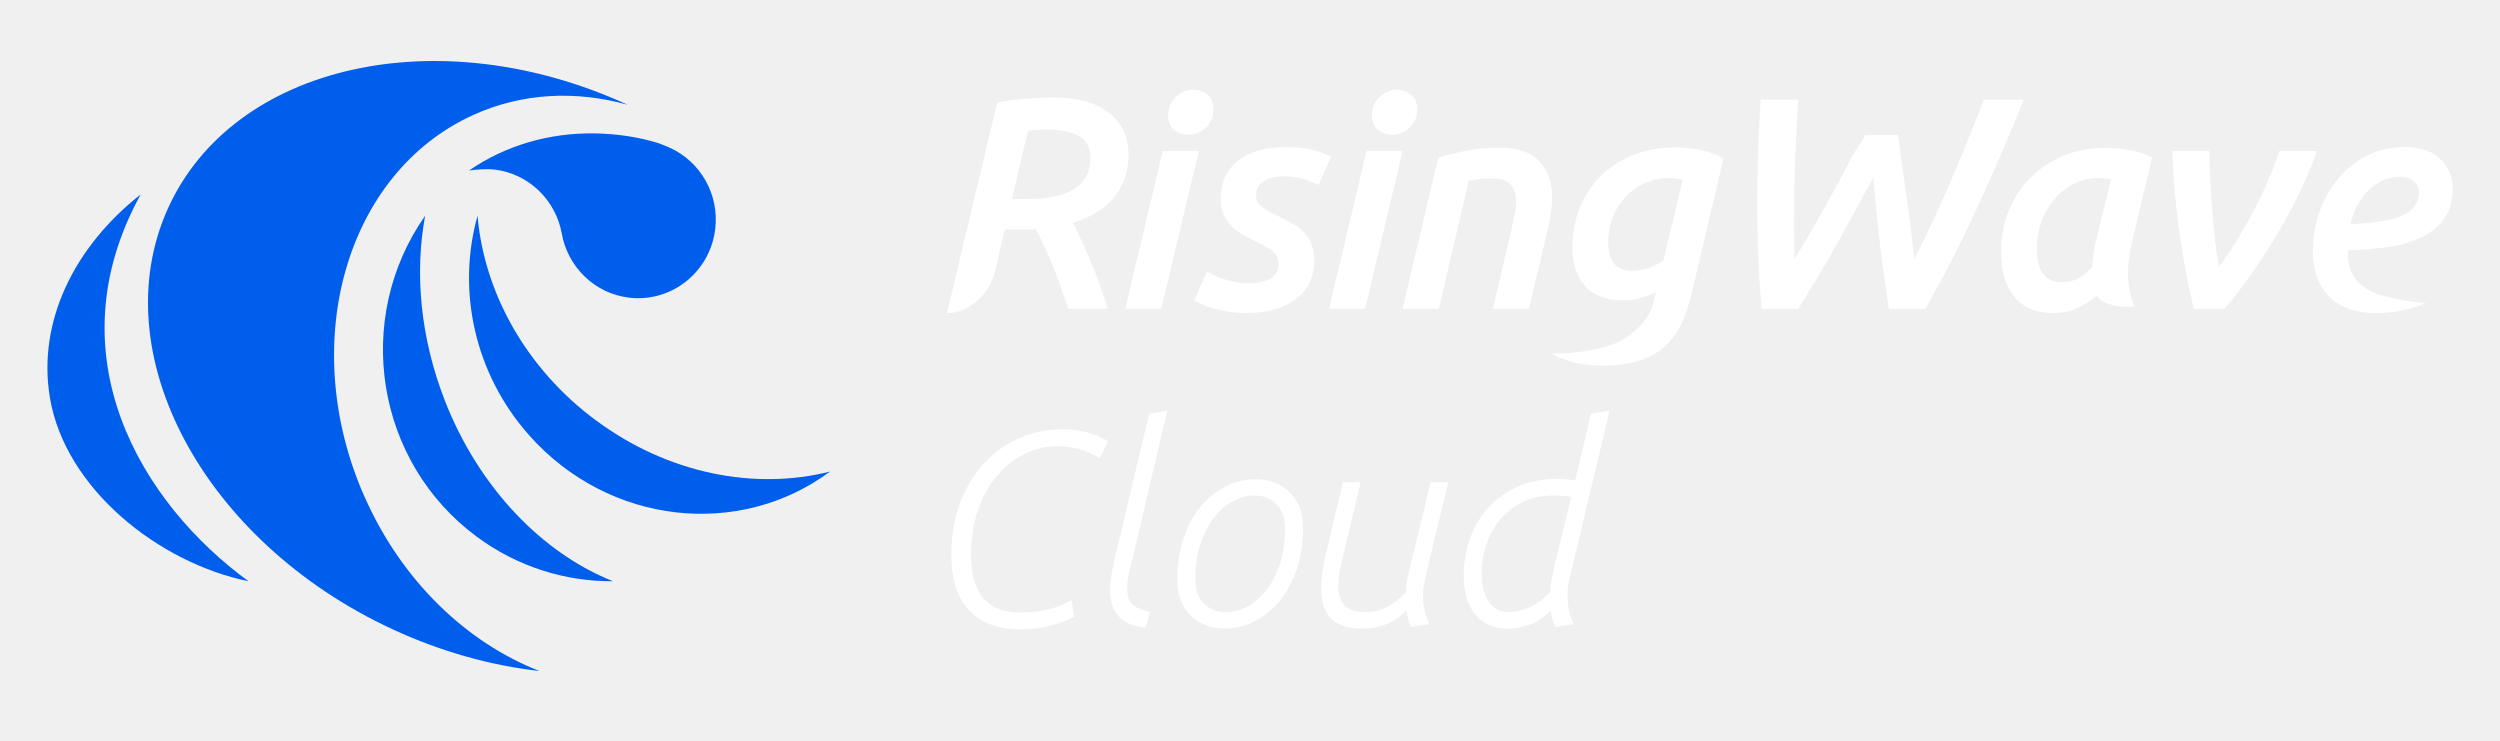
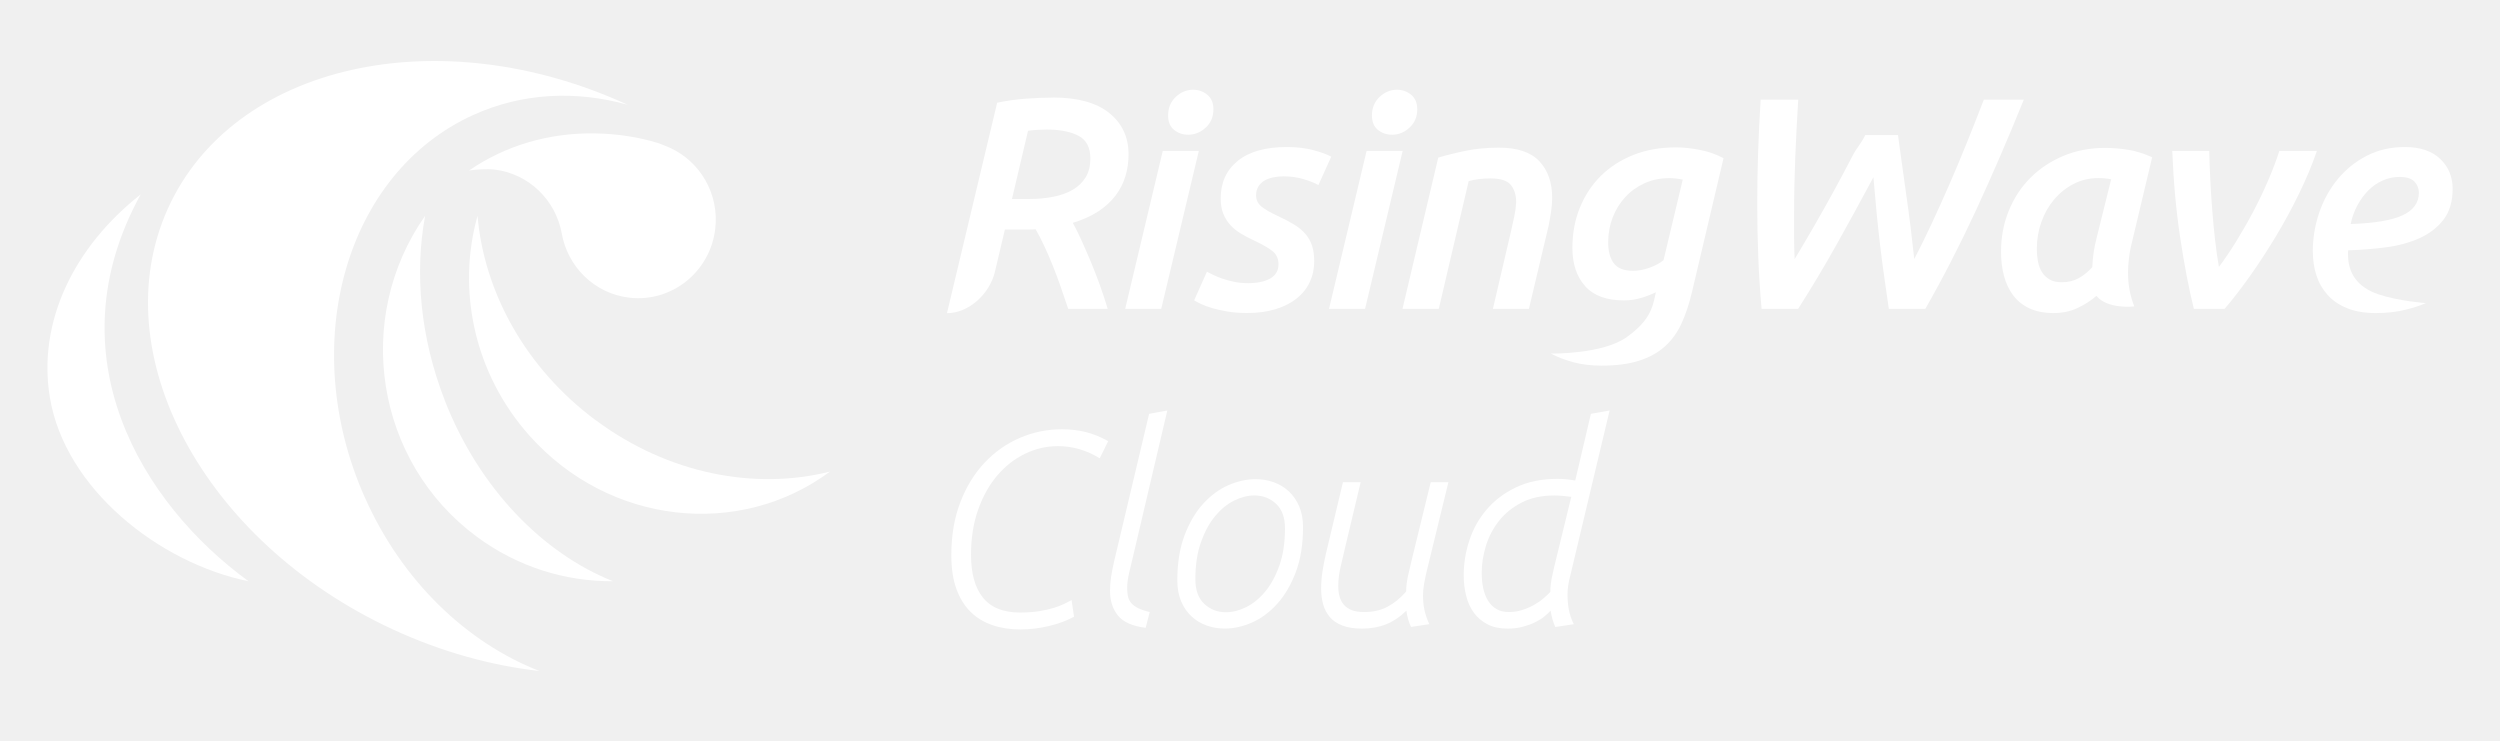
<svg xmlns="http://www.w3.org/2000/svg" width="206" height="61" viewBox="0 0 206 61" fill="none">
-   <path d="M36.657 33.008C34.624 27.813 34.16 22.478 35.031 17.78C29.082 26.266 30.949 38.049 39.269 44.211C42.66 46.726 46.606 47.92 50.509 47.893C44.74 45.597 39.492 40.262 36.653 33.008H36.657Z" fill="#005EEC" />
-   <path d="M30.048 40.962C24.461 28.355 28.466 14.26 38.984 9.48C43.042 7.634 47.477 7.449 51.718 8.633C36.142 1.482 19.204 5.294 13.835 17.183C8.455 29.104 16.744 44.627 32.355 51.856C36.365 53.712 40.471 54.841 44.448 55.291C38.493 52.968 33.134 47.92 30.051 40.959L30.048 40.962Z" fill="#005EEC" />
-   <path d="M40.746 13.972C43.595 14.315 45.786 16.504 46.285 19.218C46.762 21.96 48.961 24.18 51.833 24.526C55.343 24.948 58.521 22.406 58.937 18.854C59.273 15.976 57.691 13.316 55.214 12.184C54.906 12.047 54.594 11.923 54.279 11.803C52.626 11.288 50.871 11.028 49.049 10.993C45.217 10.921 41.586 12.019 38.649 14.051C39.208 13.961 40.156 13.903 40.746 13.972Z" fill="#005EEC" />
-   <path d="M49.113 34.648C43.283 30.328 39.879 24.029 39.35 17.78C37.643 23.85 39.042 30.754 43.632 35.901C50.187 43.251 60.919 44.404 68.395 38.855C62.254 40.413 55.092 39.075 49.117 34.645L49.113 34.648Z" fill="#005EEC" />
-   <path d="M11.588 16.024C6.111 20.33 3.075 26.509 4.109 32.751C5.352 40.255 13.072 46.38 20.481 47.896C11.643 41.466 4.298 29.282 11.588 16.027V16.024Z" fill="#005EEC" />
+   <path d="M36.657 33.008C34.624 27.813 34.16 22.478 35.031 17.78C29.082 26.266 30.949 38.049 39.269 44.211C42.66 46.726 46.606 47.92 50.509 47.893C44.74 45.597 39.492 40.262 36.653 33.008H36.657Z" fill="white" />
+   <path d="M30.048 40.962C24.461 28.355 28.466 14.26 38.984 9.48C43.042 7.634 47.477 7.449 51.718 8.633C36.142 1.482 19.204 5.294 13.835 17.183C8.455 29.104 16.744 44.627 32.355 51.856C36.365 53.712 40.471 54.841 44.448 55.291C38.493 52.968 33.134 47.92 30.051 40.959L30.048 40.962Z" fill="white" />
+   <path d="M40.746 13.972C43.595 14.315 45.786 16.504 46.285 19.218C46.762 21.96 48.961 24.18 51.833 24.526C55.343 24.948 58.521 22.406 58.937 18.854C59.273 15.976 57.691 13.316 55.214 12.184C54.906 12.047 54.594 11.923 54.279 11.803C52.626 11.288 50.871 11.028 49.049 10.993C45.217 10.921 41.586 12.019 38.649 14.051C39.208 13.961 40.156 13.903 40.746 13.972Z" fill="white" />
+   <path d="M49.113 34.648C43.283 30.328 39.879 24.029 39.35 17.78C37.643 23.85 39.042 30.754 43.632 35.901C50.187 43.251 60.919 44.404 68.395 38.855C62.254 40.413 55.092 39.075 49.117 34.645L49.113 34.648Z" fill="white" />
+   <path d="M11.588 16.024C6.111 20.33 3.075 26.509 4.109 32.751C5.352 40.255 13.072 46.38 20.481 47.896C11.643 41.466 4.298 29.282 11.588 16.027V16.024Z" fill="white" />
  <path d="M86.777 8.036C88.806 8.036 90.351 8.464 91.407 9.315C92.464 10.17 92.993 11.302 92.993 12.712C92.993 13.344 92.908 13.944 92.736 14.517C92.563 15.09 92.295 15.619 91.926 16.109C91.557 16.6 91.082 17.032 90.5 17.417C89.917 17.797 89.219 18.113 88.399 18.364C88.613 18.744 88.84 19.204 89.087 19.743C89.331 20.282 89.585 20.861 89.849 21.486C90.11 22.107 90.364 22.759 90.611 23.438C90.855 24.118 91.079 24.79 91.275 25.453H88.02C87.823 24.855 87.617 24.252 87.403 23.637C87.19 23.023 86.966 22.43 86.736 21.86C86.506 21.287 86.272 20.748 86.035 20.244C85.798 19.739 85.564 19.287 85.334 18.889C85.188 18.906 85.005 18.913 84.791 18.913H82.803L81.98 22.402C81.556 24.193 79.846 25.806 78.03 25.806L82.166 8.464C82.952 8.3 83.751 8.187 84.561 8.128C85.371 8.07 86.113 8.042 86.783 8.042L86.777 8.036ZM89.846 13.062C89.846 12.15 89.517 11.525 88.863 11.185C88.21 10.846 87.332 10.674 86.235 10.674C86.004 10.674 85.76 10.684 85.496 10.698C85.235 10.715 84.971 10.739 84.71 10.774L83.386 16.398H84.761C85.496 16.398 86.177 16.336 86.8 16.212C87.424 16.089 87.959 15.893 88.409 15.629C88.86 15.365 89.212 15.018 89.466 14.596C89.721 14.174 89.846 13.663 89.846 13.066V13.062Z" fill="white" />
  <path d="M95.686 25.449H92.715L95.811 12.438H98.782L95.686 25.449ZM97.898 11.1C97.454 11.1 97.072 10.966 96.743 10.702C96.414 10.437 96.252 10.039 96.252 9.508C96.252 8.893 96.462 8.389 96.879 7.991C97.295 7.593 97.776 7.394 98.315 7.394C98.755 7.394 99.145 7.531 99.48 7.806C99.816 8.08 99.985 8.482 99.985 9.013C99.985 9.628 99.772 10.129 99.345 10.52C98.918 10.911 98.437 11.103 97.895 11.103L97.898 11.1Z" fill="white" />
  <path d="M102.793 23.335C103.579 23.335 104.203 23.209 104.66 22.951C105.117 22.694 105.348 22.299 105.348 21.771C105.348 21.339 105.198 20.995 104.907 20.738C104.612 20.481 104.097 20.179 103.359 19.829C102.966 19.647 102.6 19.455 102.265 19.256C101.929 19.057 101.638 18.823 101.394 18.559C101.15 18.295 100.954 17.983 100.805 17.626C100.656 17.269 100.585 16.844 100.585 16.346C100.585 15.053 101.052 14.023 101.984 13.261C102.919 12.5 104.267 12.115 106.035 12.115C106.855 12.115 107.587 12.201 108.234 12.376C108.881 12.551 109.369 12.73 109.694 12.911L108.637 15.252C108.359 15.087 107.956 14.926 107.434 14.768C106.909 14.61 106.36 14.531 105.788 14.531C105.51 14.531 105.236 14.555 104.965 14.606C104.694 14.655 104.453 14.74 104.24 14.854C104.026 14.97 103.85 15.131 103.711 15.337C103.572 15.547 103.501 15.797 103.501 16.096C103.501 16.477 103.654 16.789 103.955 17.029C104.257 17.269 104.697 17.523 105.27 17.787C105.808 18.038 106.269 18.278 106.645 18.508C107.021 18.741 107.333 19.002 107.577 19.29C107.824 19.582 108.003 19.904 108.119 20.261C108.234 20.618 108.291 21.044 108.291 21.541C108.291 22.155 108.169 22.721 107.922 23.246C107.678 23.768 107.319 24.217 106.855 24.588C106.388 24.962 105.812 25.257 105.124 25.47C104.436 25.686 103.65 25.792 102.766 25.792C102.16 25.792 101.614 25.751 101.133 25.669C100.649 25.586 100.229 25.49 99.87 25.384C99.511 25.278 99.206 25.164 98.962 25.048C98.718 24.931 98.528 24.832 98.396 24.749L99.453 22.385C99.568 22.45 99.734 22.54 99.958 22.646C100.178 22.752 100.432 22.859 100.72 22.958C101.005 23.058 101.326 23.143 101.679 23.219C102.031 23.294 102.404 23.332 102.797 23.332L102.793 23.335Z" fill="white" />
  <path d="M112.482 25.449H109.511L112.607 12.438H115.578L112.482 25.449ZM114.694 11.1C114.25 11.1 113.867 10.966 113.539 10.702C113.21 10.437 113.048 10.039 113.048 9.508C113.048 8.893 113.258 8.389 113.674 7.991C114.091 7.593 114.572 7.394 115.111 7.394C115.551 7.394 115.941 7.531 116.276 7.806C116.611 8.08 116.781 8.482 116.781 9.013C116.781 9.628 116.567 10.129 116.141 10.52C115.714 10.911 115.233 11.103 114.691 11.103L114.694 11.1Z" fill="white" />
  <path d="M118.515 12.987C119.169 12.788 119.918 12.602 120.761 12.428C121.605 12.252 122.526 12.167 123.526 12.167C125.033 12.167 126.137 12.541 126.842 13.285C127.547 14.033 127.899 15.035 127.899 16.294C127.899 16.645 127.872 17.012 127.814 17.403C127.757 17.794 127.689 18.195 127.604 18.611L125.982 25.453H123.014L124.535 18.933C124.616 18.57 124.698 18.195 124.779 17.815C124.86 17.434 124.911 17.07 124.928 16.72C124.945 16.14 124.81 15.66 124.522 15.275C124.234 14.895 123.675 14.702 122.838 14.702C122.133 14.702 121.527 14.778 121.019 14.925L118.556 25.449H115.565L118.512 12.983L118.515 12.987Z" fill="white" />
  <path d="M134.064 27.762C135.887 26.455 136.155 25.408 136.368 24.43L136.443 24.08C136.114 24.245 135.721 24.399 135.264 24.54C134.806 24.681 134.322 24.753 133.814 24.753C132.374 24.753 131.304 24.358 130.609 23.572C129.911 22.783 129.566 21.737 129.566 20.426C129.566 19.232 129.769 18.13 130.179 17.118C130.589 16.106 131.165 15.231 131.91 14.493C132.655 13.755 133.553 13.179 134.6 12.764C135.646 12.349 136.812 12.143 138.089 12.143C138.712 12.143 139.38 12.215 140.091 12.356C140.802 12.496 141.446 12.726 142.019 13.038L139.414 24.084C139.183 25.061 138.892 25.93 138.543 26.684C138.191 27.439 137.726 28.071 137.154 28.575C136.581 29.079 135.873 29.467 135.03 29.731C134.186 29.996 133.167 30.129 131.971 30.129C131.104 30.129 130.321 30.033 129.627 29.845C128.929 29.652 128.319 29.416 127.797 29.134C127.797 29.134 132.056 29.21 134.068 27.765L134.064 27.762ZM134.546 22.317C134.986 22.317 135.44 22.234 135.907 22.066C136.371 21.901 136.761 21.692 137.073 21.445L138.658 14.802C138.282 14.72 137.913 14.678 137.554 14.678C136.798 14.678 136.117 14.819 135.501 15.101C134.888 15.382 134.359 15.763 133.915 16.247C133.475 16.727 133.129 17.286 132.882 17.924C132.638 18.563 132.513 19.249 132.513 19.976C132.513 20.704 132.669 21.28 132.977 21.692C133.289 22.107 133.81 22.313 134.546 22.313V22.317Z" fill="white" />
  <path d="M156.396 11.117C156.538 12.284 157.341 17.828 157.439 18.758C157.537 19.688 157.635 20.549 157.734 21.345C158.194 20.467 158.669 19.499 159.16 18.446C159.651 17.393 160.146 16.302 160.637 15.176C161.128 14.047 161.613 12.891 162.09 11.707C162.568 10.52 163.025 9.357 163.469 8.211H166.762C165.468 11.412 164.157 14.438 162.839 17.293C161.518 20.145 160.122 22.865 158.645 25.453H155.64C155.511 24.557 155.383 23.679 155.261 22.814C155.139 21.953 155.024 21.078 154.919 20.189C154.814 19.3 154.715 18.398 154.627 17.478C154.539 16.559 154.454 15.601 154.37 14.606C153.347 16.514 152.337 18.36 151.341 20.141C150.342 21.925 149.285 23.696 148.164 25.453H145.155C145.027 24.008 144.935 22.574 144.881 21.15C144.823 19.722 144.796 18.264 144.796 16.771C144.796 14.051 144.891 11.199 145.078 8.214H148.174C148.076 9.806 147.994 11.384 147.93 12.953C147.866 14.521 147.832 16.109 147.832 17.719V19.523C147.832 20.131 147.849 20.738 147.879 21.352C148.387 20.505 148.912 19.616 149.454 18.679C149.996 17.743 150.528 16.792 151.057 15.831C151.582 14.871 152.097 13.906 152.595 12.946C153.096 11.985 153.259 12.005 153.702 11.127H156.406L156.396 11.117Z" fill="white" />
  <path d="M175.573 20.398C175.526 20.58 175.475 20.879 175.424 21.294C175.376 21.709 175.349 22.097 175.349 22.464C175.349 22.944 175.39 23.414 175.471 23.871C175.553 24.327 175.685 24.787 175.864 25.25C175.864 25.25 173.666 25.511 172.744 24.379C172.334 24.742 171.83 25.072 171.233 25.36C170.634 25.652 169.96 25.796 169.208 25.796C168.456 25.796 167.778 25.665 167.229 25.411C166.68 25.154 166.233 24.797 165.891 24.341C165.546 23.884 165.292 23.349 165.129 22.735C164.966 22.121 164.885 21.459 164.885 20.745C164.885 19.534 165.098 18.405 165.525 17.362C165.952 16.315 166.545 15.413 167.307 14.651C168.069 13.889 168.974 13.285 170.021 12.846C171.067 12.407 172.216 12.187 173.459 12.187C174.099 12.187 174.74 12.242 175.387 12.349C176.034 12.455 176.684 12.661 177.338 12.959L175.57 20.398H175.573ZM173.957 14.774C173.645 14.709 173.293 14.675 172.9 14.675C172.162 14.675 171.481 14.836 170.857 15.159C170.234 15.481 169.699 15.914 169.248 16.452C168.798 16.991 168.449 17.609 168.205 18.305C167.958 19.002 167.836 19.733 167.836 20.494C167.836 20.875 167.87 21.232 167.934 21.565C167.998 21.898 168.11 22.186 168.266 22.436C168.422 22.684 168.632 22.883 168.893 23.034C169.153 23.184 169.489 23.257 169.899 23.257C170.424 23.257 170.884 23.143 171.288 22.92C171.687 22.697 172.06 22.395 172.406 22.011C172.422 21.579 172.46 21.174 172.517 20.793C172.575 20.412 172.653 20.031 172.751 19.647L173.96 14.771L173.957 14.774Z" fill="white" />
  <path d="M180.773 25.449C180.356 23.758 179.98 21.795 179.645 19.565C179.31 17.334 179.093 14.956 178.995 12.438H182.04C182.057 13.169 182.084 13.954 182.128 14.802C182.169 15.649 182.223 16.497 182.291 17.351C182.358 18.206 182.436 19.029 182.528 19.825C182.619 20.621 182.724 21.342 182.839 21.991C183.266 21.428 183.727 20.752 184.218 19.963C184.709 19.173 185.187 18.346 185.648 17.475C186.109 16.603 186.525 15.728 186.905 14.85C187.281 13.972 187.586 13.165 187.816 12.438H190.912C190.519 13.584 190.025 14.761 189.435 15.972C188.846 17.183 188.205 18.36 187.514 19.506C186.823 20.649 186.115 21.737 185.384 22.766C184.652 23.795 183.961 24.691 183.304 25.453H180.773V25.449Z" fill="white" />
  <path d="M190.573 20.748C190.573 19.637 190.75 18.563 191.102 17.526C191.454 16.49 191.962 15.571 192.626 14.764C193.29 13.961 194.086 13.316 195.021 12.836C195.956 12.355 197.003 12.115 198.165 12.115C199.408 12.115 200.377 12.438 201.065 13.086C201.753 13.735 202.098 14.562 202.098 15.574C202.098 16.586 201.844 17.465 201.336 18.113C200.828 18.762 200.17 19.266 199.357 19.63C198.548 19.994 197.63 20.244 196.607 20.378C195.584 20.512 194.547 20.594 193.5 20.625C193.483 20.659 193.477 20.69 193.477 20.724V20.971C193.477 22.481 194.205 23.648 195.99 24.255C197.626 24.811 199.889 24.976 199.889 24.976C199.496 25.157 198.941 25.339 198.219 25.521C197.498 25.703 196.681 25.796 195.763 25.796C194.845 25.796 194.059 25.662 193.405 25.398C192.752 25.134 192.213 24.766 191.796 24.303C191.38 23.84 191.071 23.305 190.875 22.697C190.678 22.093 190.58 21.442 190.58 20.745L190.573 20.748ZM197.721 14.579C197.23 14.579 196.763 14.678 196.322 14.877C195.878 15.076 195.485 15.351 195.143 15.698C194.798 16.048 194.5 16.456 194.246 16.929C193.991 17.403 193.809 17.911 193.693 18.46C195.658 18.395 197.088 18.154 197.979 17.739C198.87 17.324 199.317 16.703 199.317 15.873C199.317 15.54 199.198 15.241 198.961 14.977C198.724 14.713 198.311 14.579 197.721 14.579Z" fill="white" />
  <path d="M88.501 50.816C87.884 51.149 87.187 51.41 86.407 51.592C85.628 51.774 84.853 51.867 84.087 51.867C83.247 51.867 82.478 51.75 81.78 51.513C81.082 51.276 80.483 50.913 79.978 50.419C79.476 49.924 79.083 49.293 78.806 48.524C78.528 47.756 78.389 46.833 78.389 45.752C78.389 44.126 78.636 42.671 79.131 41.384C79.625 40.097 80.293 39.013 81.136 38.121C81.976 37.232 82.945 36.549 84.043 36.079C85.137 35.609 86.285 35.372 87.488 35.372C88.193 35.372 88.85 35.448 89.46 35.599C90.066 35.75 90.686 36 91.316 36.35L90.618 37.764C89.538 37.095 88.389 36.762 87.173 36.762C86.228 36.762 85.323 36.971 84.46 37.39C83.596 37.809 82.834 38.406 82.173 39.181C81.512 39.957 80.987 40.897 80.598 41.998C80.208 43.1 80.012 44.335 80.012 45.704C80.012 47.255 80.34 48.439 81.001 49.252C81.661 50.065 82.674 50.473 84.04 50.473C84.639 50.473 85.174 50.436 85.638 50.36C86.103 50.285 86.506 50.192 86.844 50.086C87.183 49.979 87.468 49.87 87.701 49.756C87.935 49.643 88.132 49.54 88.298 49.447L88.501 50.816Z" fill="white" />
  <path d="M94.687 34.099L96.187 33.825L93.396 45.707C93.278 46.225 93.159 46.716 93.047 47.179C92.935 47.643 92.878 48.072 92.878 48.469C92.878 48.713 92.901 48.936 92.945 49.142C92.99 49.348 93.081 49.53 93.213 49.691C93.349 49.849 93.538 49.993 93.786 50.113C94.033 50.233 94.351 50.34 94.737 50.432L94.402 51.733C93.311 51.595 92.549 51.259 92.115 50.717C91.682 50.178 91.465 49.495 91.465 48.675C91.465 48.312 91.496 47.927 91.556 47.523C91.618 47.121 91.699 46.699 91.804 46.256L94.687 34.099Z" fill="white" />
  <path d="M107.37 43.425C107.37 44.856 107.17 46.095 106.774 47.142C106.377 48.191 105.866 49.063 105.243 49.753C104.619 50.446 103.928 50.957 103.169 51.293C102.41 51.626 101.665 51.794 100.93 51.794C100.405 51.794 99.907 51.712 99.433 51.544C98.959 51.376 98.542 51.125 98.183 50.792C97.824 50.46 97.536 50.044 97.326 49.55C97.116 49.056 97.011 48.483 97.011 47.828C97.011 46.4 97.21 45.158 97.607 44.112C98.003 43.062 98.515 42.197 99.138 41.511C99.761 40.828 100.452 40.317 101.211 39.984C101.97 39.651 102.715 39.483 103.45 39.483C103.976 39.483 104.474 39.565 104.948 39.733C105.422 39.902 105.839 40.152 106.198 40.485C106.557 40.821 106.841 41.233 107.055 41.727C107.265 42.221 107.37 42.787 107.37 43.425ZM98.498 47.735C98.498 48.634 98.745 49.31 99.24 49.767C99.734 50.223 100.327 50.449 101.018 50.449C101.56 50.449 102.112 50.309 102.685 50.027C103.254 49.746 103.776 49.32 104.25 48.751C104.724 48.181 105.114 47.461 105.422 46.596C105.73 45.728 105.883 44.709 105.883 43.539C105.883 42.643 105.636 41.964 105.141 41.508C104.646 41.051 104.053 40.825 103.362 40.825C102.82 40.825 102.265 40.965 101.696 41.247C101.123 41.528 100.605 41.953 100.131 42.523C99.656 43.093 99.267 43.813 98.959 44.678C98.65 45.546 98.498 46.565 98.498 47.735Z" fill="white" />
  <path d="M112.241 51.798C111.594 51.798 111.056 51.715 110.619 51.547C110.182 51.379 109.836 51.149 109.582 50.851C109.328 50.552 109.142 50.206 109.03 49.801C108.918 49.399 108.861 48.96 108.861 48.49C108.861 48.051 108.898 47.581 108.972 47.087C109.047 46.593 109.145 46.095 109.264 45.594L110.659 39.733H112.119L110.88 44.935C110.758 45.467 110.629 46.026 110.487 46.613C110.344 47.2 110.273 47.756 110.273 48.291C110.273 48.596 110.307 48.878 110.375 49.135C110.443 49.392 110.558 49.622 110.724 49.818C110.89 50.017 111.107 50.168 111.378 50.274C111.649 50.381 111.994 50.432 112.414 50.432C113.136 50.432 113.773 50.288 114.321 50C114.87 49.712 115.385 49.293 115.866 48.744C115.866 48.332 115.927 47.862 116.046 47.33C116.164 46.798 116.279 46.318 116.385 45.893L117.892 39.733H119.349L117.57 47.032C117.479 47.413 117.404 47.77 117.347 48.102C117.286 48.435 117.255 48.758 117.255 49.06C117.255 49.471 117.292 49.859 117.367 50.223C117.441 50.587 117.577 50.992 117.773 51.431L116.269 51.66C116.178 51.479 116.1 51.269 116.032 51.033C115.964 50.796 115.917 50.559 115.887 50.316C115.361 50.834 114.802 51.208 114.206 51.444C113.613 51.681 112.956 51.798 112.235 51.798H112.241Z" fill="white" />
  <path d="M128.157 51.661C128.082 51.51 128.007 51.307 127.933 51.057C127.858 50.806 127.804 50.559 127.774 50.316C127.638 50.467 127.462 50.631 127.245 50.806C127.028 50.981 126.771 51.139 126.469 51.287C126.171 51.431 125.833 51.551 125.46 51.65C125.087 51.75 124.674 51.798 124.223 51.798C123.58 51.798 123.028 51.681 122.574 51.444C122.116 51.208 121.744 50.892 121.452 50.497C121.161 50.103 120.948 49.636 120.812 49.094C120.677 48.555 120.609 47.989 120.609 47.395C120.609 46.438 120.761 45.488 121.07 44.544C121.378 43.601 121.849 42.753 122.486 42.002C123.123 41.25 123.925 40.636 124.901 40.166C125.873 39.696 127.018 39.459 128.339 39.459C128.817 39.459 129.305 39.504 129.8 39.596L131.09 34.099L132.632 33.825L129.39 47.44C129.315 47.715 129.257 47.979 129.22 48.24C129.183 48.497 129.163 48.748 129.163 48.991C129.163 49.434 129.2 49.849 129.274 50.247C129.349 50.642 129.484 51.036 129.681 51.434L128.163 51.664L128.157 51.661ZM129.474 40.941C129.264 40.91 129.034 40.883 128.78 40.862C128.526 40.838 128.292 40.828 128.085 40.828C127.039 40.828 126.137 41.02 125.382 41.411C124.627 41.799 124.007 42.3 123.519 42.918C123.034 43.532 122.675 44.218 122.442 44.97C122.211 45.721 122.093 46.462 122.093 47.193C122.093 47.65 122.133 48.072 122.215 48.459C122.296 48.847 122.428 49.19 122.608 49.485C122.787 49.78 123.017 50.014 123.302 50.182C123.587 50.35 123.929 50.432 124.335 50.432C124.708 50.432 125.064 50.381 125.402 50.274C125.738 50.168 126.053 50.034 126.344 49.876C126.635 49.718 126.903 49.54 127.14 49.341C127.381 49.142 127.581 48.953 127.747 48.772C127.747 48.377 127.797 47.931 127.906 47.437C128.011 46.943 128.129 46.428 128.265 45.896L129.471 40.948L129.474 40.941Z" fill="white" />
</svg>
